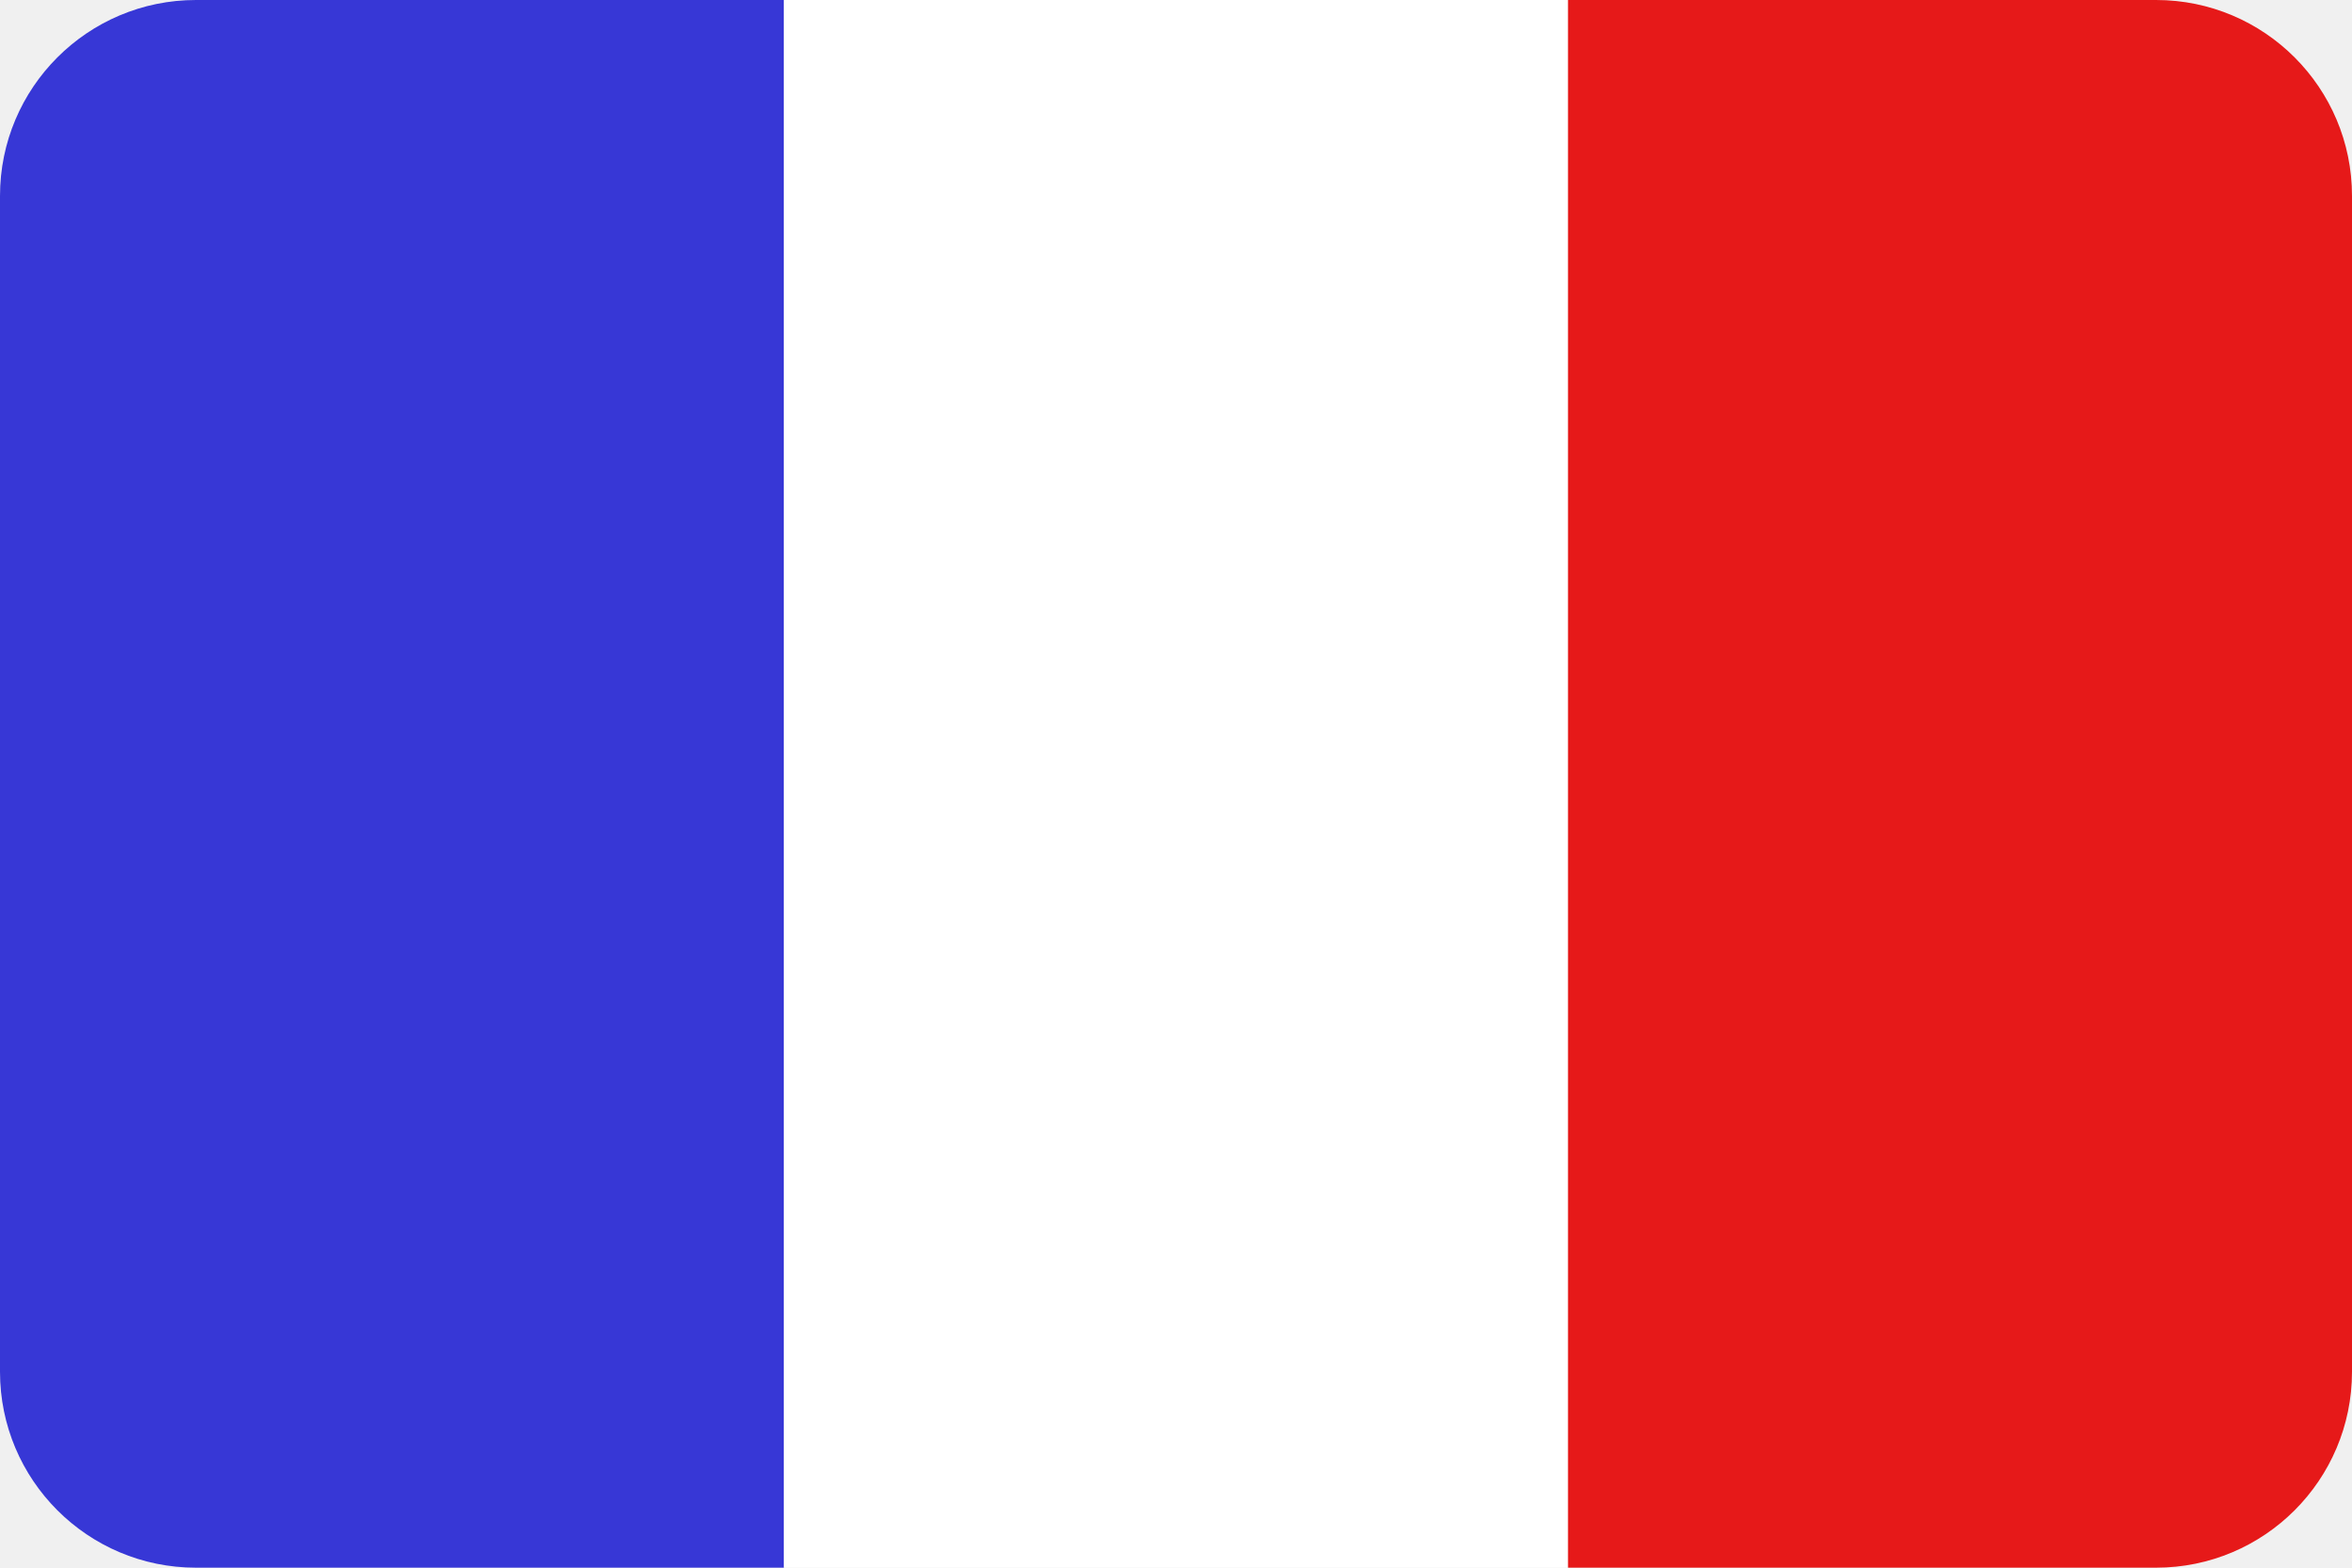
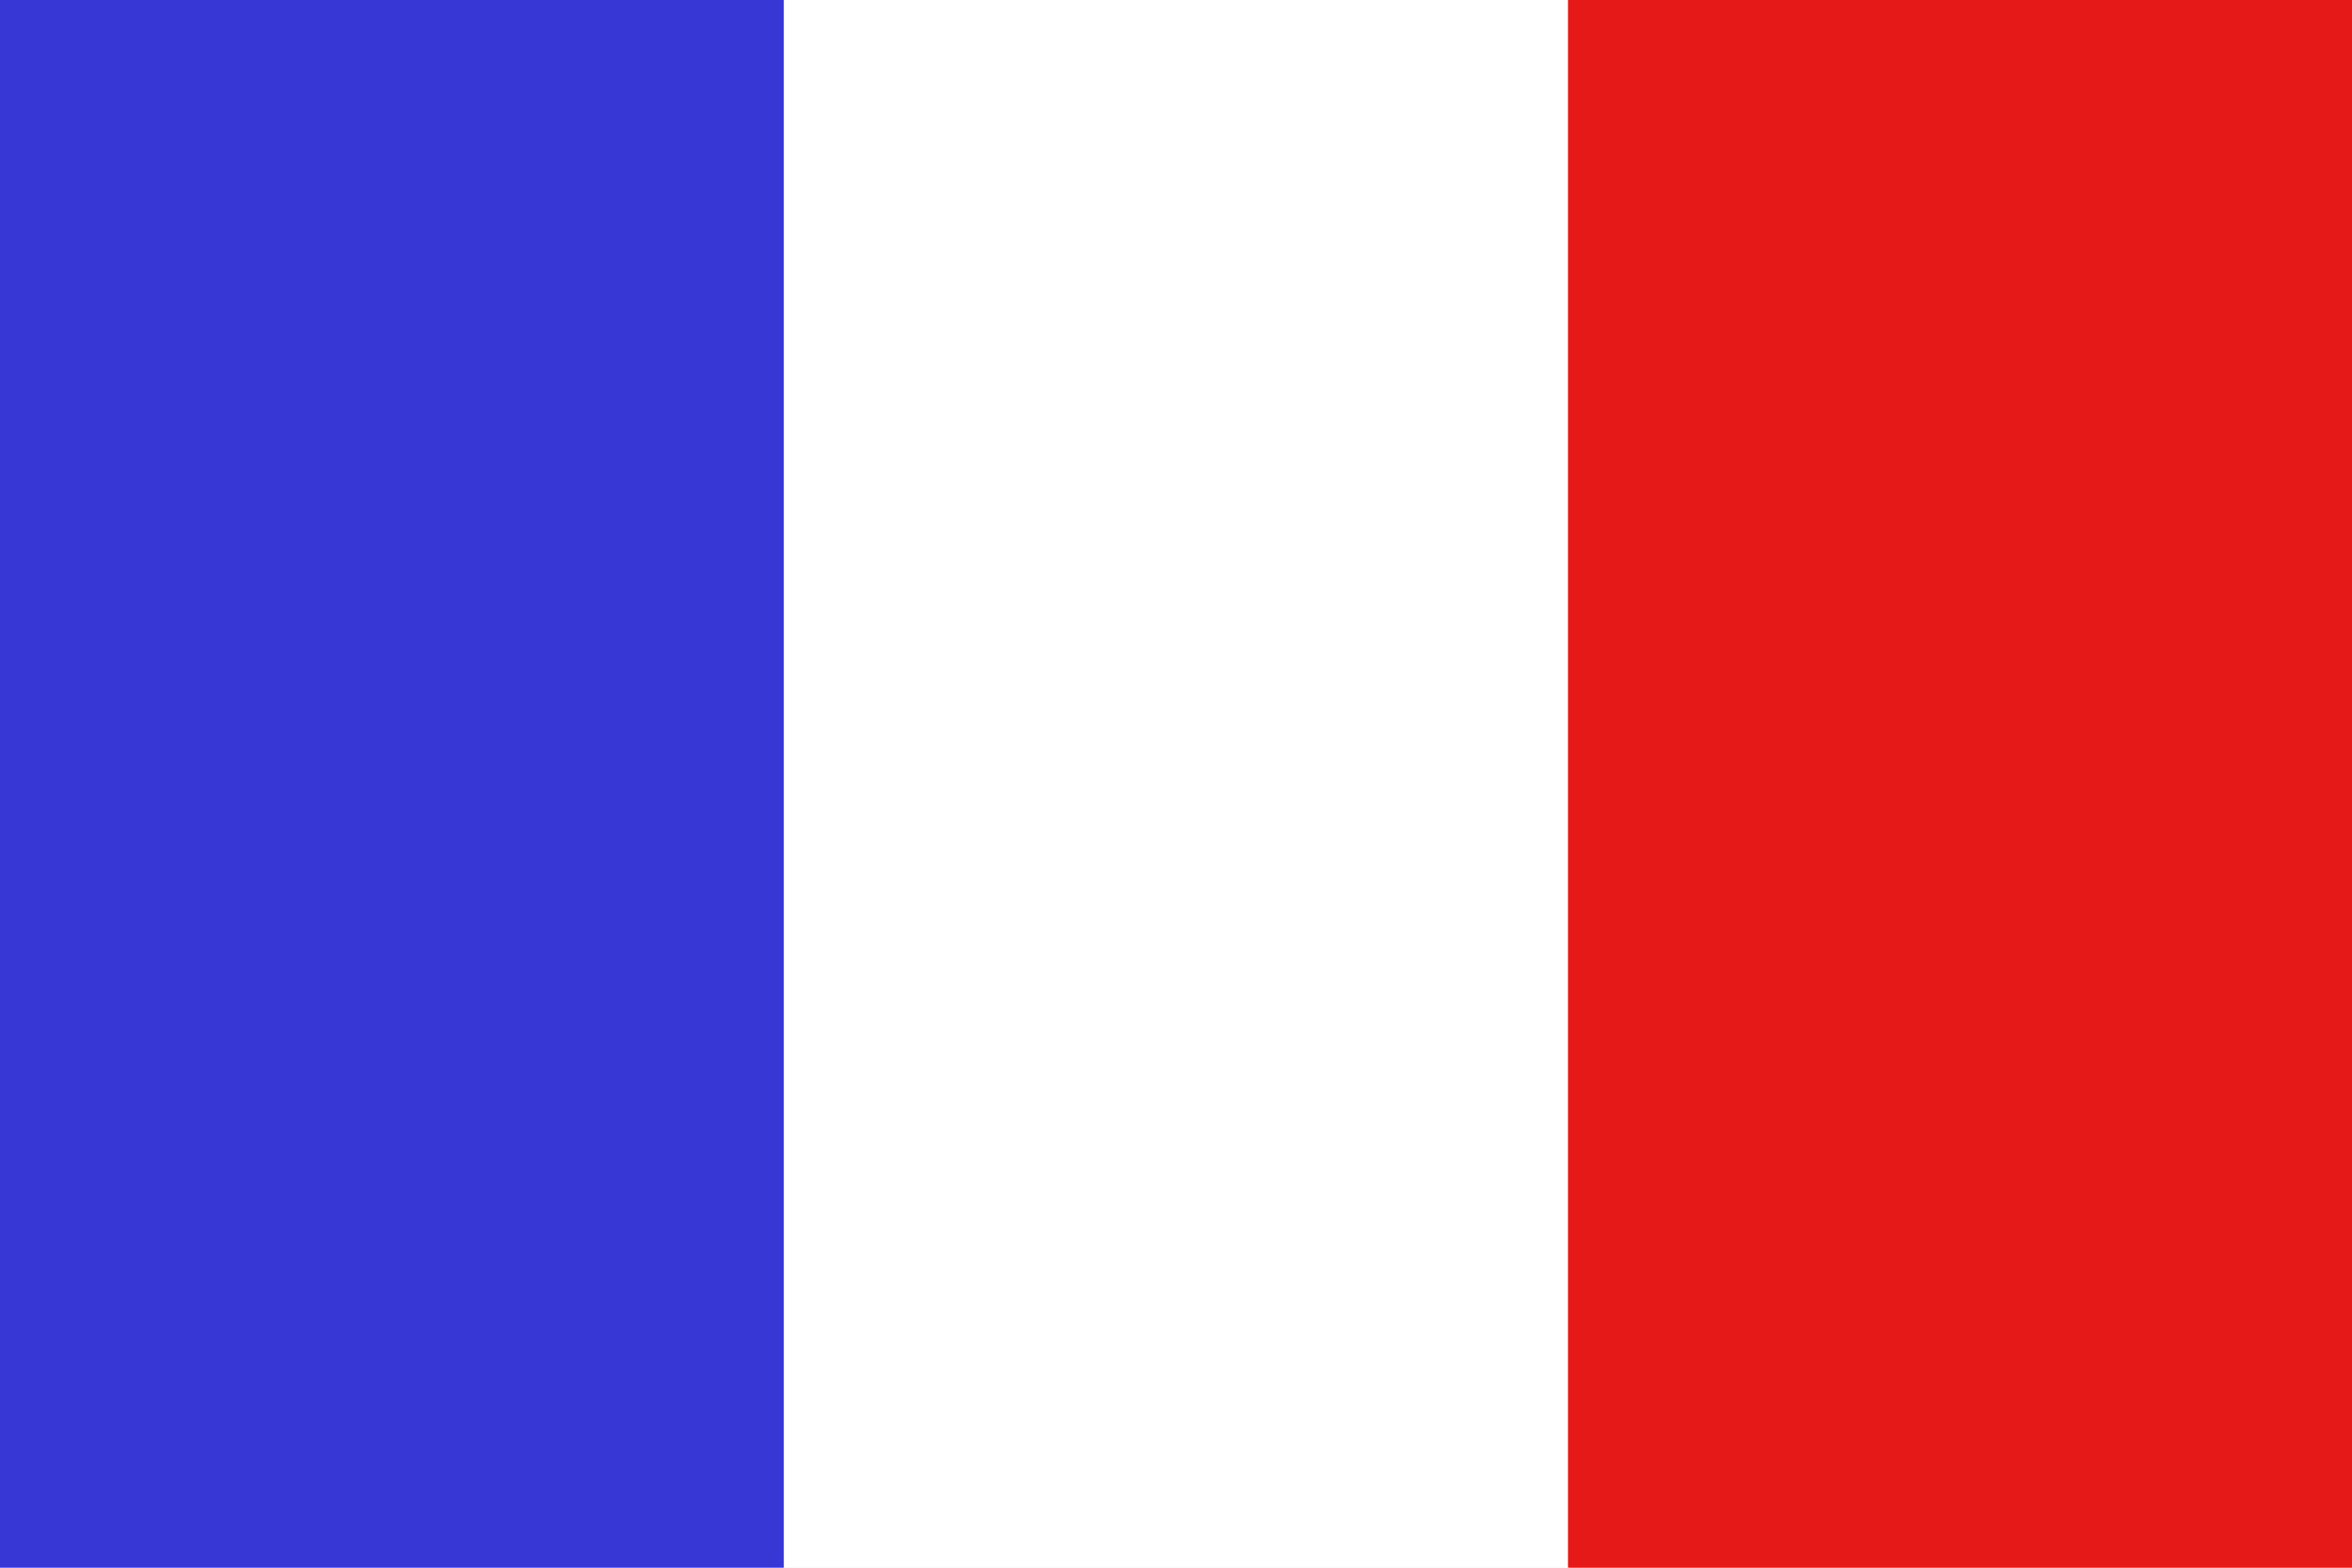
- <svg xmlns="http://www.w3.org/2000/svg" width="24" height="16" viewBox="0 0 24 16" fill="none">
-   <path d="M0 2C0 0.895 0.895 0 2 0H8V16H2C0.895 16 0 15.105 0 14V2Z" fill="#3737D6" />
-   <rect x="8" width="8" height="16" fill="white" />
-   <path d="M16 0H22C23.105 0 24 0.895 24 2V14C24 15.105 23.105 16 22 16H16V0Z" fill="#E61919" />
+ <svg xmlns="http://www.w3.org/2000/svg" width="24px" height="16px" viewBox="0 0 24 16" version="1.1">
+   <g id="Page-1" stroke="none" stroke-width="1" fill="none" fill-rule="evenodd">
+     <g id="ic--flag--fr">
+       <polygon id="Path" fill="#3737D6" points="-4.02455846e-15 0 8 0 8 16 -4.02455846e-15 16" />
+       <rect id="Rectangle" fill="#FFFFFF" x="8" y="0" width="8" height="16" />
+       <polygon id="Path" fill="#E61919" points="16 0 24 0 24 16 16 16" />
+     </g>
+   </g>
</svg>
